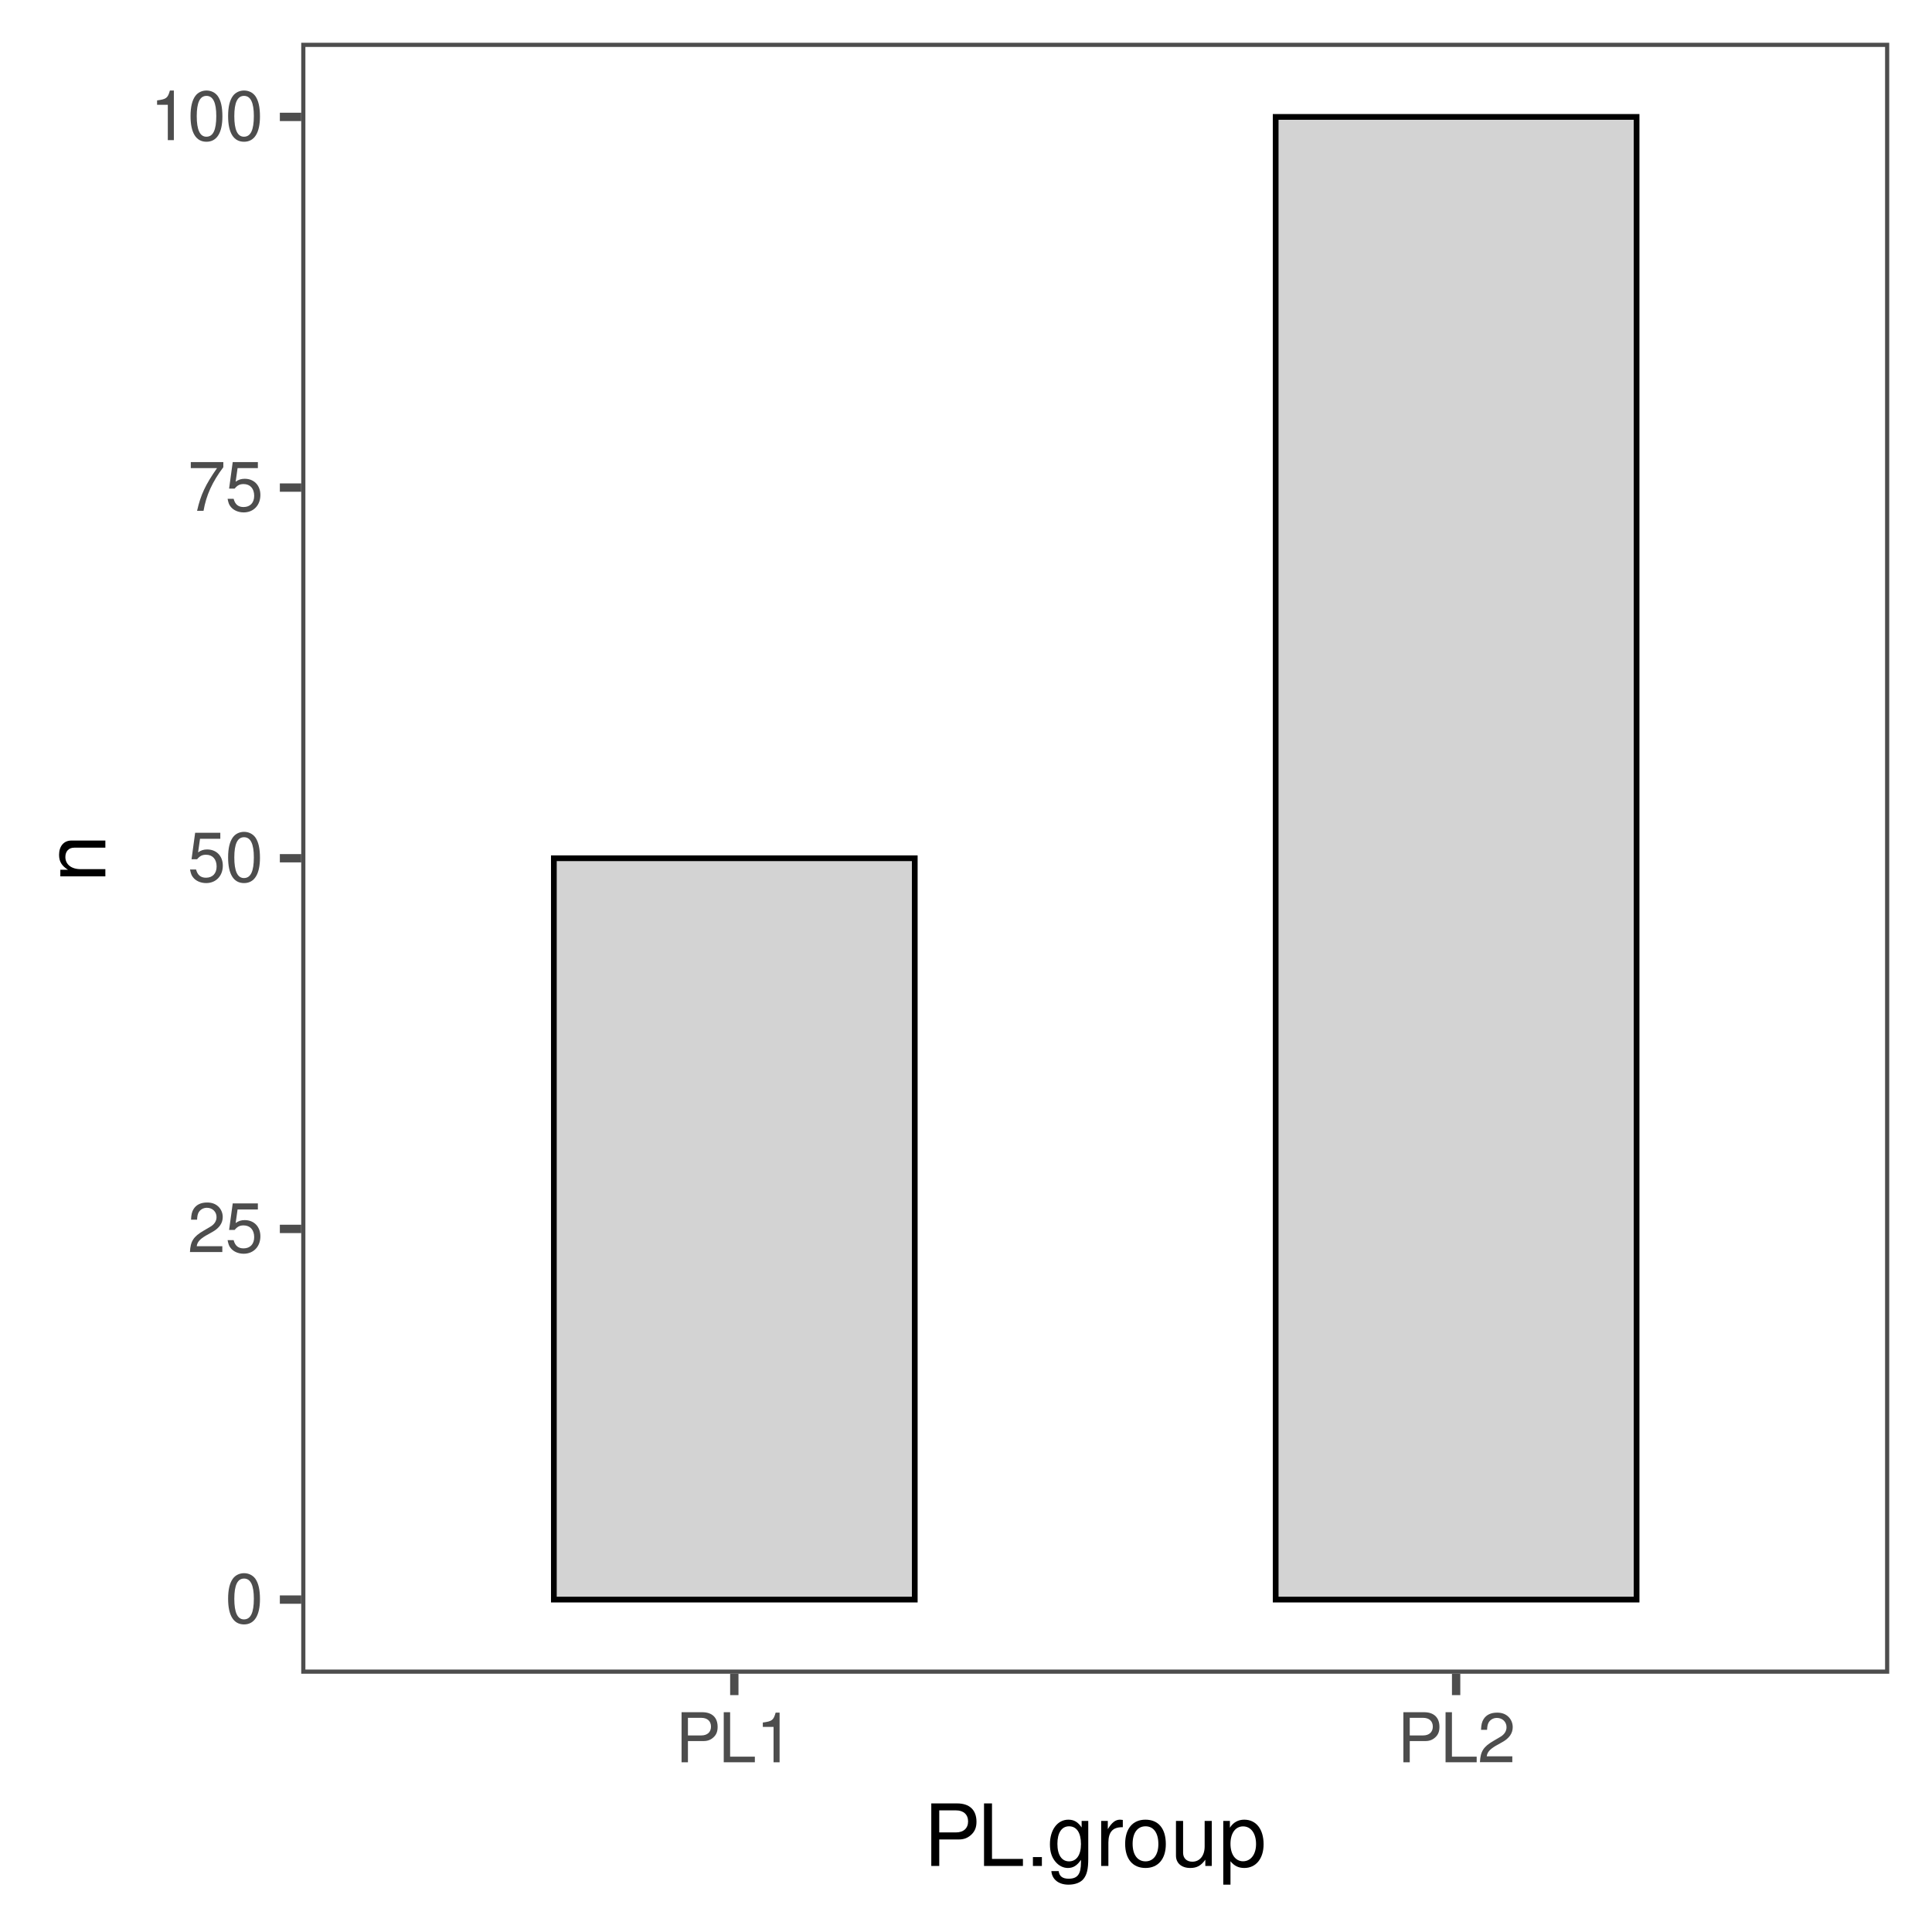
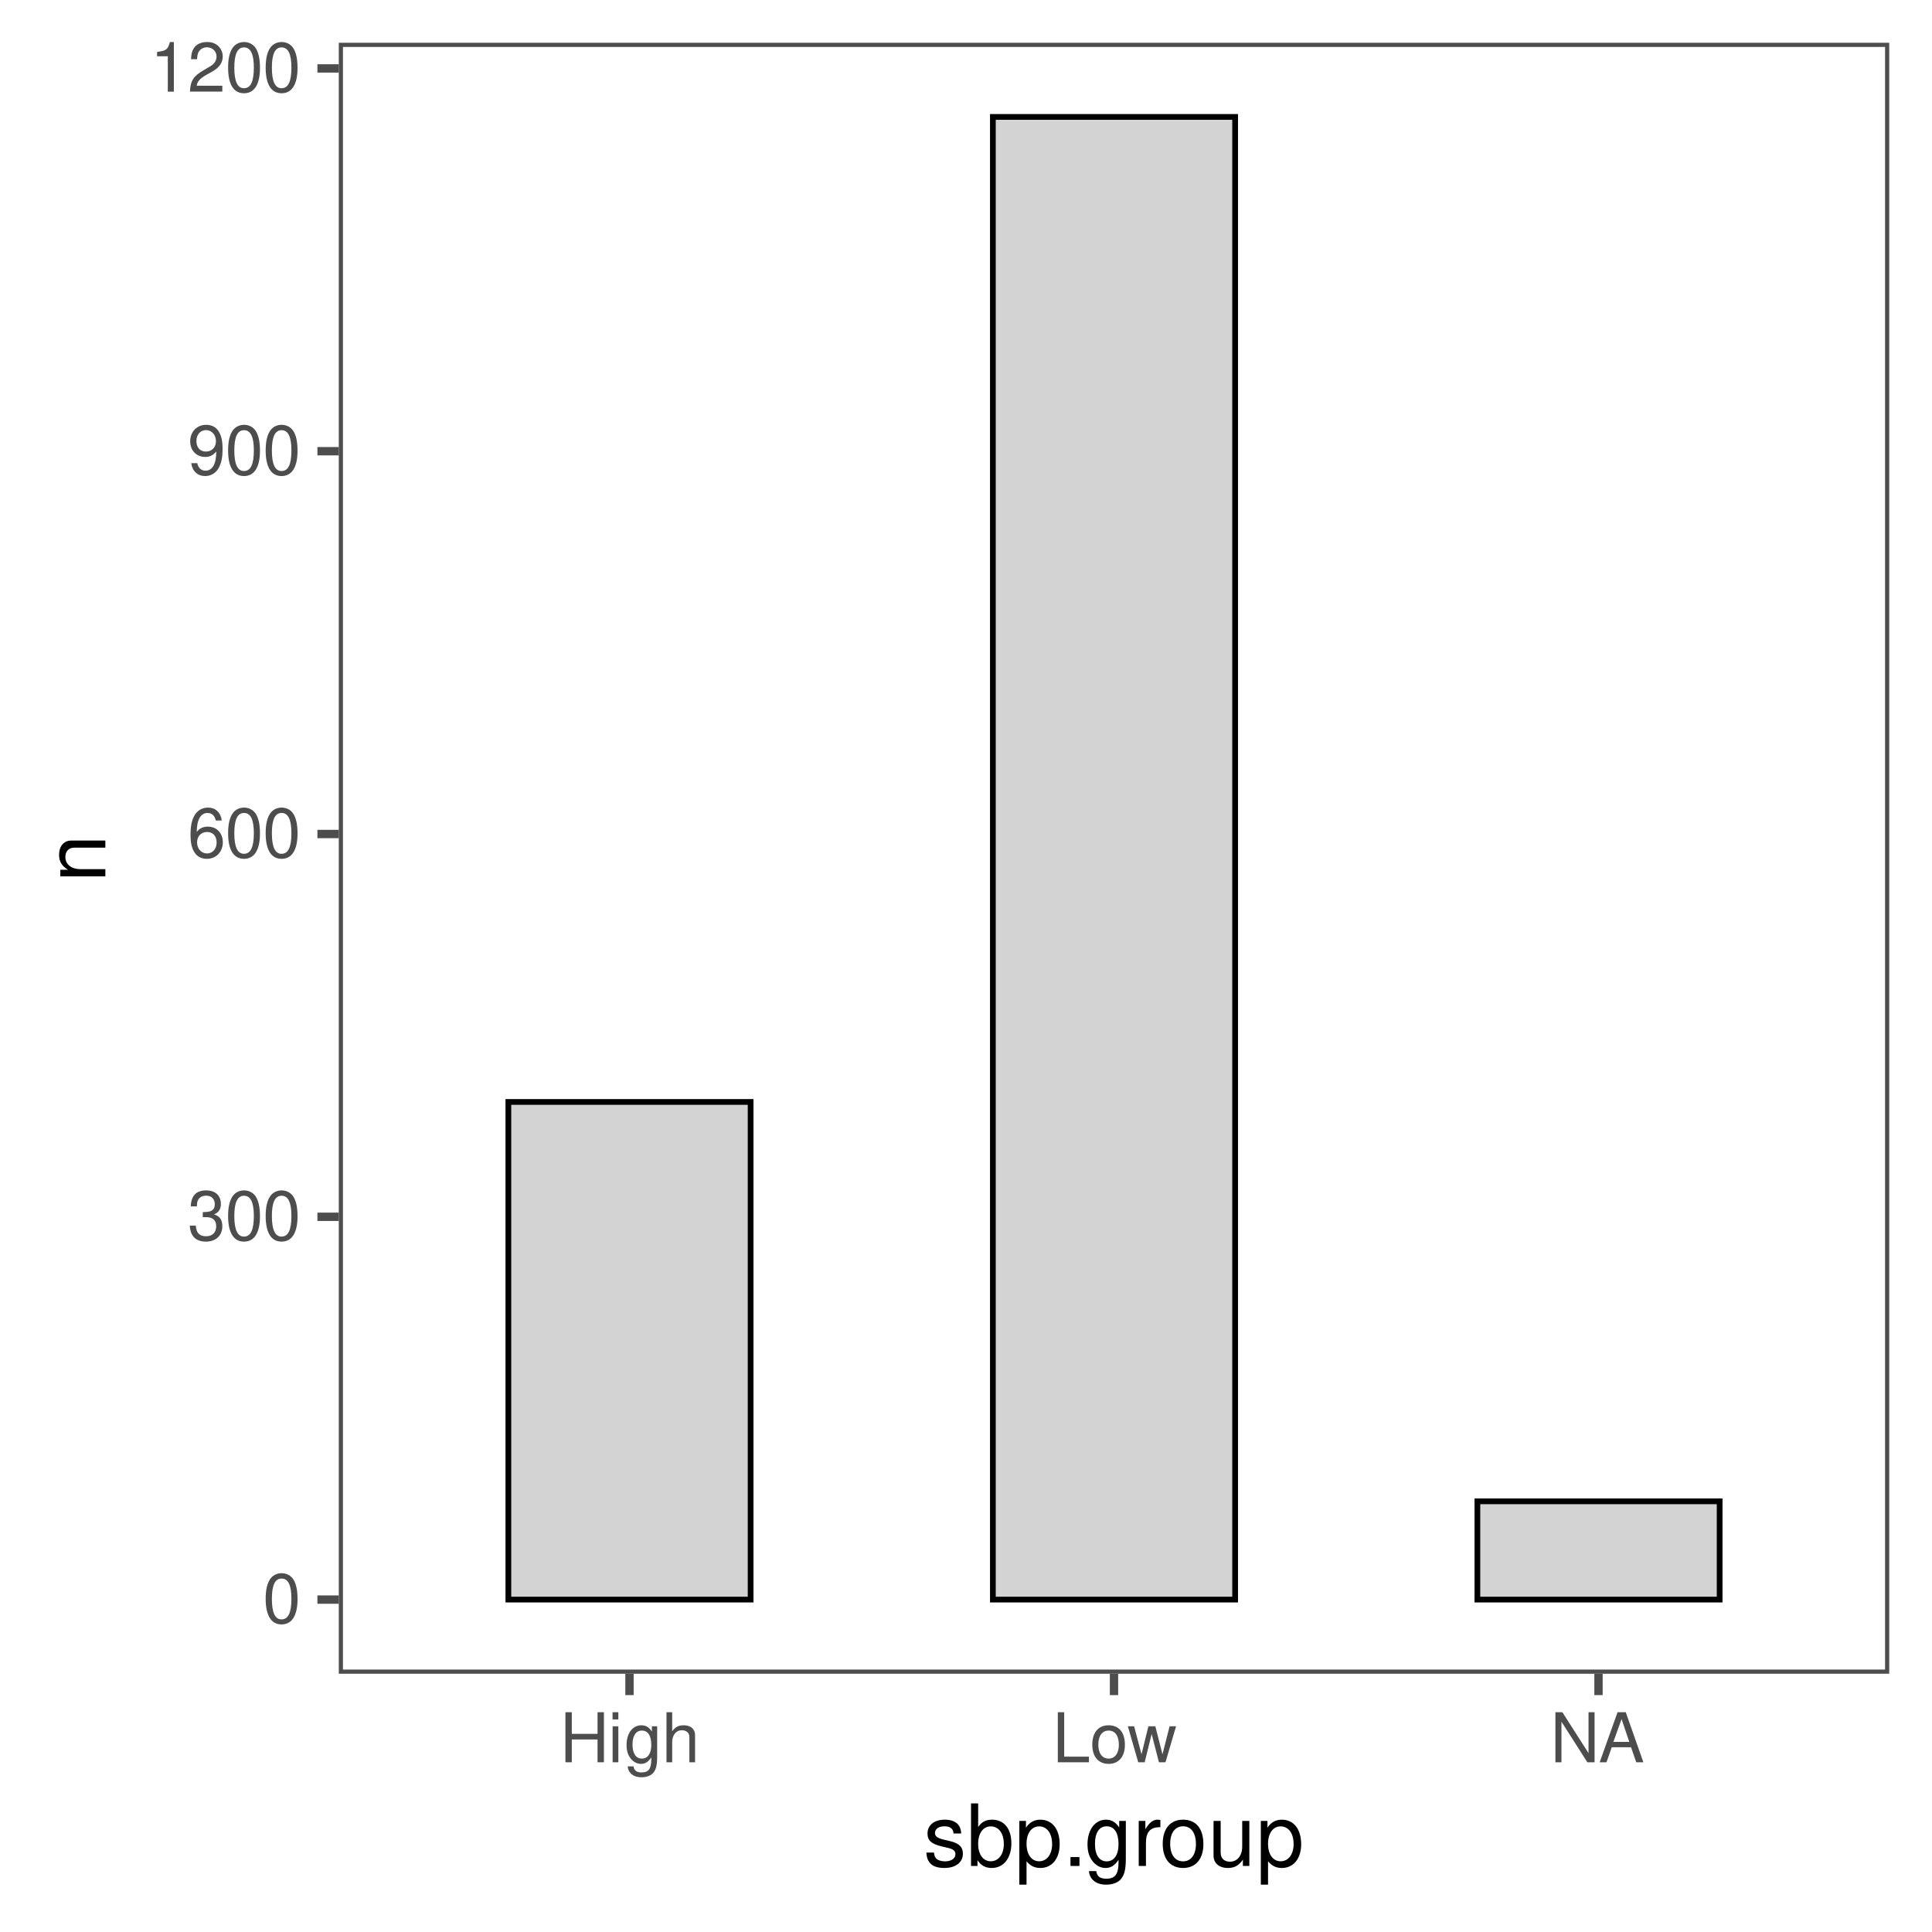
<svg xmlns="http://www.w3.org/2000/svg" xmlns:xlink="http://www.w3.org/1999/xlink" width="360pt" height="360pt" viewBox="0 0 360 360" version="1.1">
  <defs>
    <g>
      <symbol overflow="visible" id="glyph0-0">
        <path style="stroke:none;" d="" />
      </symbol>
      <symbol overflow="visible" id="glyph0-1">
        <path style="stroke:none;" d="M 3.516 -9.25 C 2.672 -9.25 1.906 -8.875 1.438 -8.234 C 0.844 -7.422 0.547 -6.188 0.547 -4.484 C 0.547 -1.359 1.578 0.297 3.516 0.297 C 5.438 0.297 6.484 -1.359 6.484 -4.406 C 6.484 -6.188 6.203 -7.391 5.609 -8.234 C 5.125 -8.875 4.375 -9.25 3.516 -9.25 Z M 3.516 -8.25 C 4.734 -8.25 5.344 -7.016 5.344 -4.5 C 5.344 -1.875 4.75 -0.641 3.5 -0.641 C 2.297 -0.641 1.703 -1.922 1.703 -4.469 C 1.703 -7.016 2.297 -8.25 3.516 -8.25 Z M 3.516 -8.25 " />
      </symbol>
      <symbol overflow="visible" id="glyph0-2">
-         <path style="stroke:none;" d="M 6.469 -1.109 L 1.703 -1.109 C 1.812 -1.875 2.234 -2.375 3.344 -3.047 L 4.625 -3.766 C 5.891 -4.469 6.547 -5.406 6.547 -6.547 C 6.547 -7.312 6.234 -8.031 5.688 -8.531 C 5.156 -9.016 4.484 -9.25 3.641 -9.25 C 2.484 -9.25 1.625 -8.844 1.125 -8.047 C 0.812 -7.562 0.672 -6.984 0.641 -6.047 L 1.766 -6.047 C 1.797 -6.688 1.875 -7.047 2.031 -7.359 C 2.328 -7.922 2.922 -8.266 3.594 -8.266 C 4.625 -8.266 5.391 -7.531 5.391 -6.531 C 5.391 -5.781 4.969 -5.141 4.156 -4.688 L 2.984 -4 C 1.094 -2.906 0.531 -2.031 0.438 -0.016 L 6.469 -0.016 Z M 6.469 -1.109 " />
+         <path style="stroke:none;" d="M 2.828 -4.266 L 3.438 -4.266 C 4.672 -4.266 5.328 -3.688 5.328 -2.578 C 5.328 -1.406 4.625 -0.703 3.453 -0.703 C 2.219 -0.703 1.609 -1.328 1.531 -2.688 L 0.406 -2.688 C 0.453 -1.938 0.594 -1.453 0.812 -1.047 C 1.281 -0.156 2.156 0.297 3.406 0.297 C 5.266 0.297 6.469 -0.828 6.469 -2.578 C 6.469 -3.766 6.031 -4.406 4.938 -4.781 C 5.781 -5.125 6.203 -5.766 6.203 -6.703 C 6.203 -8.297 5.172 -9.25 3.438 -9.25 C 1.609 -9.25 0.641 -8.234 0.594 -6.266 L 1.734 -6.266 C 1.734 -6.828 1.797 -7.156 1.938 -7.438 C 2.188 -7.953 2.75 -8.266 3.453 -8.266 C 4.453 -8.266 5.062 -7.672 5.062 -6.672 C 5.062 -6.016 4.828 -5.625 4.328 -5.406 C 4.016 -5.266 3.609 -5.219 2.828 -5.203 Z M 2.828 -4.266 " />
      </symbol>
      <symbol overflow="visible" id="glyph0-3">
-         <path style="stroke:none;" d="M 6.094 -9.078 L 1.406 -9.078 L 0.734 -4.141 L 1.766 -4.141 C 2.297 -4.766 2.719 -4.984 3.438 -4.984 C 4.656 -4.984 5.406 -4.141 5.406 -2.797 C 5.406 -1.5 4.656 -0.703 3.422 -0.703 C 2.438 -0.703 1.844 -1.203 1.578 -2.234 L 0.453 -2.234 C 0.594 -1.484 0.734 -1.125 1 -0.797 C 1.516 -0.109 2.438 0.297 3.453 0.297 C 5.281 0.297 6.562 -1.031 6.562 -2.953 C 6.562 -4.75 5.375 -5.969 3.641 -5.969 C 3 -5.969 2.484 -5.812 1.953 -5.422 L 2.312 -7.953 L 6.094 -7.953 Z M 6.094 -9.078 " />
+         <path style="stroke:none;" d="M 6.375 -6.844 C 6.156 -8.359 5.188 -9.25 3.797 -9.25 C 2.797 -9.25 1.906 -8.766 1.375 -7.938 C 0.797 -7.031 0.547 -5.906 0.547 -4.219 C 0.547 -2.656 0.766 -1.672 1.312 -0.859 C 1.797 -0.109 2.594 0.297 3.594 0.297 C 5.328 0.297 6.562 -1 6.562 -2.797 C 6.562 -4.5 5.406 -5.703 3.781 -5.703 C 2.891 -5.703 2.188 -5.375 1.703 -4.703 C 1.719 -6.984 2.438 -8.25 3.719 -8.25 C 4.516 -8.25 5.062 -7.734 5.25 -6.844 Z M 3.641 -4.703 C 4.734 -4.703 5.406 -3.938 5.406 -2.719 C 5.406 -1.547 4.641 -0.703 3.609 -0.703 C 2.562 -0.703 1.766 -1.594 1.766 -2.766 C 1.766 -3.922 2.531 -4.703 3.641 -4.703 Z M 3.641 -4.703 " />
      </symbol>
      <symbol overflow="visible" id="glyph0-4">
-         <path style="stroke:none;" d="M 6.656 -9.078 L 0.594 -9.078 L 0.594 -7.953 L 5.484 -7.953 C 3.328 -4.875 2.438 -2.984 1.766 0 L 2.969 0 C 3.469 -2.906 4.609 -5.406 6.656 -8.125 Z M 6.656 -9.078 " />
+         <path style="stroke:none;" d="M 0.672 -2.109 C 0.891 -0.594 1.875 0.297 3.25 0.297 C 4.266 0.297 5.156 -0.188 5.688 -1.031 C 6.25 -1.938 6.516 -3.062 6.516 -4.734 C 6.516 -6.297 6.281 -7.281 5.75 -8.094 C 5.25 -8.859 4.453 -9.25 3.453 -9.25 C 1.734 -9.25 0.484 -7.953 0.484 -6.172 C 0.484 -4.469 1.641 -3.266 3.281 -3.266 C 4.141 -3.266 4.766 -3.578 5.344 -4.281 C 5.344 -1.969 4.625 -0.703 3.328 -0.703 C 2.531 -0.703 1.984 -1.219 1.797 -2.109 Z M 3.438 -8.266 C 4.484 -8.266 5.281 -7.391 5.281 -6.188 C 5.281 -5.062 4.516 -4.266 3.406 -4.266 C 2.312 -4.266 1.641 -5.031 1.641 -6.25 C 1.641 -7.422 2.391 -8.266 3.438 -8.266 Z M 3.438 -8.266 " />
      </symbol>
      <symbol overflow="visible" id="glyph0-5">
        <path style="stroke:none;" d="M 3.312 -6.594 L 3.312 0 L 4.438 0 L 4.438 -9.25 L 3.703 -9.25 C 3.297 -7.828 3.047 -7.641 1.312 -7.406 L 1.312 -6.594 Z M 3.312 -6.594 " />
      </symbol>
      <symbol overflow="visible" id="glyph0-6">
-         <path style="stroke:none;" d="M 2.359 -3.953 L 5.281 -3.953 C 6.016 -3.953 6.594 -4.172 7.094 -4.625 C 7.656 -5.125 7.891 -5.734 7.891 -6.594 C 7.891 -8.344 6.859 -9.328 5.016 -9.328 L 1.172 -9.328 L 1.172 0 L 2.359 0 Z M 2.359 -5 L 2.359 -8.281 L 4.844 -8.281 C 5.969 -8.281 6.656 -7.672 6.656 -6.641 C 6.656 -5.625 5.969 -5 4.844 -5 Z M 2.359 -5 " />
+         <path style="stroke:none;" d="M 6.469 -1.109 L 1.703 -1.109 C 1.812 -1.875 2.234 -2.375 3.344 -3.047 L 4.625 -3.766 C 5.891 -4.469 6.547 -5.406 6.547 -6.547 C 6.547 -7.312 6.234 -8.031 5.688 -8.531 C 5.156 -9.016 4.484 -9.25 3.641 -9.25 C 2.484 -9.25 1.625 -8.844 1.125 -8.047 C 0.812 -7.562 0.672 -6.984 0.641 -6.047 L 1.766 -6.047 C 1.797 -6.688 1.875 -7.047 2.031 -7.359 C 2.328 -7.922 2.922 -8.266 3.594 -8.266 C 4.625 -8.266 5.391 -7.531 5.391 -6.531 C 5.391 -5.781 4.969 -5.141 4.156 -4.688 L 2.984 -4 C 1.094 -2.906 0.531 -2.031 0.438 -0.016 L 6.469 -0.016 Z M 6.469 -1.109 " />
      </symbol>
      <symbol overflow="visible" id="glyph0-7">
+         <path style="stroke:none;" d="M 7.047 -4.25 L 7.047 0 L 8.234 0 L 8.234 -9.328 L 7.047 -9.328 L 7.047 -5.297 L 2.25 -5.297 L 2.25 -9.328 L 1.062 -9.328 L 1.062 0 L 2.25 0 L 2.25 -4.25 Z M 7.047 -4.25 " />
+       </symbol>
+       <symbol overflow="visible" id="glyph0-8">
+         <path style="stroke:none;" d="M 1.922 -6.703 L 0.859 -6.703 L 0.859 0 L 1.922 0 Z M 1.922 -9.328 L 0.844 -9.328 L 0.844 -7.984 L 1.922 -7.984 Z M 1.922 -9.328 " />
+       </symbol>
+       <symbol overflow="visible" id="glyph0-9">
+         <path style="stroke:none;" d="M 5.172 -6.703 L 5.172 -5.734 C 4.625 -6.547 4.047 -6.891 3.203 -6.891 C 1.578 -6.891 0.453 -5.391 0.453 -3.234 C 0.453 -2.109 0.719 -1.297 1.297 -0.609 C 1.797 -0.031 2.438 0.297 3.125 0.297 C 3.922 0.297 4.5 -0.062 5.062 -0.906 L 5.062 -0.562 C 5.062 1.234 4.562 1.891 3.234 1.891 C 2.328 1.891 1.859 1.531 1.75 0.766 L 0.672 0.766 C 0.766 2.016 1.75 2.797 3.219 2.797 C 4.203 2.797 5.016 2.469 5.453 1.938 C 5.969 1.312 6.156 0.469 6.156 -1.094 L 6.156 -6.703 Z M 3.297 -5.906 C 4.422 -5.906 5.062 -4.969 5.062 -3.266 C 5.062 -1.641 4.422 -0.688 3.297 -0.688 C 2.203 -0.688 1.562 -1.656 1.562 -3.297 C 1.562 -4.938 2.203 -5.906 3.297 -5.906 Z M 3.297 -5.906 " />
+       </symbol>
+       <symbol overflow="visible" id="glyph0-10">
+         <path style="stroke:none;" d="M 0.891 -9.328 L 0.891 0 L 1.953 0 L 1.953 -3.703 C 1.953 -5.062 2.672 -5.969 3.781 -5.969 C 4.141 -5.969 4.469 -5.859 4.719 -5.672 C 5.031 -5.438 5.156 -5.125 5.156 -4.641 L 5.156 0 L 6.219 0 L 6.219 -5.062 C 6.219 -6.188 5.406 -6.891 4.109 -6.891 C 3.156 -6.891 2.578 -6.609 1.953 -5.781 L 1.953 -9.328 Z M 0.891 -9.328 " />
+       </symbol>
+       <symbol overflow="visible" id="glyph0-11">
        <path style="stroke:none;" d="M 2.219 -9.328 L 1.031 -9.328 L 1.031 0 L 6.828 0 L 6.828 -1.047 L 2.219 -1.047 Z M 2.219 -9.328 " />
+       </symbol>
+       <symbol overflow="visible" id="glyph0-12">
+         <path style="stroke:none;" d="M 3.484 -6.891 C 1.594 -6.891 0.453 -5.547 0.453 -3.297 C 0.453 -1.031 1.594 0.297 3.5 0.297 C 5.391 0.297 6.531 -1.047 6.531 -3.25 C 6.531 -5.578 5.422 -6.891 3.484 -6.891 Z M 3.5 -5.906 C 4.703 -5.906 5.406 -4.922 5.406 -3.266 C 5.406 -1.672 4.672 -0.688 3.5 -0.688 C 2.297 -0.688 1.578 -1.672 1.578 -3.297 C 1.578 -4.922 2.297 -5.906 3.5 -5.906 Z M 3.5 -5.906 " />
+       </symbol>
+       <symbol overflow="visible" id="glyph0-13">
+         <path style="stroke:none;" d="M 7.094 0 L 9.062 -6.703 L 7.859 -6.703 L 6.531 -1.484 L 5.203 -6.703 L 3.906 -6.703 L 2.625 -1.484 L 1.25 -6.703 L 0.078 -6.703 L 2.016 0 L 3.219 0 L 4.516 -5.266 L 5.875 0 Z M 7.094 0 " />
+       </symbol>
+       <symbol overflow="visible" id="glyph0-14">
+         <path style="stroke:none;" d="M 8.266 -9.328 L 7.141 -9.328 L 7.141 -1.703 L 2.266 -9.328 L 0.969 -9.328 L 0.969 0 L 2.094 0 L 2.094 -7.562 L 6.922 0 L 8.266 0 Z M 8.266 -9.328 " />
+       </symbol>
+       <symbol overflow="visible" id="glyph0-15">
+         <path style="stroke:none;" d="M 6.062 -2.797 L 7.031 0 L 8.359 0 L 5.078 -9.328 L 3.547 -9.328 L 0.219 0 L 1.484 0 L 2.469 -2.797 Z M 5.734 -3.797 L 2.766 -3.797 L 4.297 -8.047 Z M 5.734 -3.797 " />
      </symbol>
      <symbol overflow="visible" id="glyph1-0">
        <path style="stroke:none;" d="" />
      </symbol>
      <symbol overflow="visible" id="glyph1-1">
-         <path style="stroke:none;" d="M 2.938 -4.938 L 6.609 -4.938 C 7.516 -4.938 8.234 -5.219 8.859 -5.781 C 9.562 -6.422 9.875 -7.172 9.875 -8.234 C 9.875 -10.438 8.578 -11.656 6.266 -11.656 L 1.453 -11.656 L 1.453 0 L 2.938 0 Z M 2.938 -6.25 L 2.938 -10.359 L 6.047 -10.359 C 7.469 -10.359 8.312 -9.578 8.312 -8.297 C 8.312 -7.031 7.469 -6.25 6.047 -6.25 Z M 2.938 -6.25 " />
+         <path style="stroke:none;" d="M 7.016 -6.047 C 6.984 -7.703 5.906 -8.625 3.969 -8.625 C 2.016 -8.625 0.75 -7.609 0.75 -6.062 C 0.75 -4.75 1.422 -4.125 3.406 -3.641 L 4.656 -3.344 C 5.578 -3.125 5.953 -2.781 5.953 -2.188 C 5.953 -1.391 5.172 -0.859 4 -0.859 C 3.281 -0.859 2.672 -1.078 2.344 -1.422 C 2.125 -1.656 2.031 -1.906 1.953 -2.5 L 0.547 -2.5 C 0.609 -0.562 1.703 0.375 3.891 0.375 C 6 0.375 7.344 -0.672 7.344 -2.281 C 7.344 -3.531 6.641 -4.219 4.969 -4.625 L 3.703 -4.922 C 2.609 -5.188 2.141 -5.531 2.141 -6.125 C 2.141 -6.906 2.828 -7.391 3.922 -7.391 C 4.984 -7.391 5.562 -6.922 5.594 -6.047 Z M 7.016 -6.047 " />
      </symbol>
      <symbol overflow="visible" id="glyph1-2">
-         <path style="stroke:none;" d="M 2.766 -11.656 L 1.281 -11.656 L 1.281 0 L 8.531 0 L 8.531 -1.312 L 2.766 -1.312 Z M 2.766 -11.656 " />
+         <path style="stroke:none;" d="M 0.859 -11.656 L 0.859 0 L 2.062 0 L 2.062 -1.078 C 2.703 -0.094 3.547 0.375 4.719 0.375 C 6.922 0.375 8.375 -1.438 8.375 -4.219 C 8.375 -6.938 7.016 -8.625 4.781 -8.625 C 3.625 -8.625 2.812 -8.188 2.188 -7.25 L 2.188 -11.656 Z M 4.531 -7.375 C 6.016 -7.375 6.969 -6.078 6.969 -4.078 C 6.969 -2.172 5.984 -0.875 4.531 -0.875 C 3.109 -0.875 2.188 -2.156 2.188 -4.125 C 2.188 -6.094 3.109 -7.375 4.531 -7.375 Z M 4.531 -7.375 " />
      </symbol>
      <symbol overflow="visible" id="glyph1-3">
+         <path style="stroke:none;" d="M 0.859 3.484 L 2.203 3.484 L 2.203 -0.875 C 2.906 -0.016 3.703 0.375 4.781 0.375 C 6.953 0.375 8.375 -1.375 8.375 -4.047 C 8.375 -6.859 6.984 -8.625 4.766 -8.625 C 3.625 -8.625 2.719 -8.109 2.094 -7.125 L 2.094 -8.391 L 0.859 -8.391 Z M 4.547 -7.375 C 6.016 -7.375 6.969 -6.078 6.969 -4.078 C 6.969 -2.172 6 -0.875 4.547 -0.875 C 3.125 -0.875 2.203 -2.156 2.203 -4.125 C 2.203 -6.094 3.125 -7.375 4.547 -7.375 Z M 4.547 -7.375 " />
+       </symbol>
+       <symbol overflow="visible" id="glyph1-4">
        <path style="stroke:none;" d="M 3.062 -1.656 L 1.391 -1.656 L 1.391 0 L 3.062 0 Z M 3.062 -1.656 " />
      </symbol>
-       <symbol overflow="visible" id="glyph1-4">
+       <symbol overflow="visible" id="glyph1-5">
        <path style="stroke:none;" d="M 6.469 -8.391 L 6.469 -7.172 C 5.797 -8.172 5.062 -8.625 4 -8.625 C 1.969 -8.625 0.562 -6.734 0.562 -4.047 C 0.562 -2.641 0.891 -1.609 1.609 -0.766 C 2.234 -0.031 3.047 0.375 3.906 0.375 C 4.906 0.375 5.625 -0.078 6.344 -1.141 L 6.344 -0.703 C 6.344 1.531 5.719 2.375 4.047 2.375 C 2.906 2.375 2.312 1.922 2.188 0.953 L 0.828 0.953 C 0.953 2.516 2.188 3.484 4.016 3.484 C 5.25 3.484 6.266 3.094 6.812 2.422 C 7.453 1.625 7.703 0.594 7.703 -1.375 L 7.703 -8.391 Z M 4.125 -7.391 C 5.531 -7.391 6.344 -6.203 6.344 -4.078 C 6.344 -2.047 5.516 -0.859 4.125 -0.859 C 2.75 -0.859 1.953 -2.062 1.953 -4.125 C 1.953 -6.172 2.75 -7.391 4.125 -7.391 Z M 4.125 -7.391 " />
      </symbol>
-       <symbol overflow="visible" id="glyph1-5">
+       <symbol overflow="visible" id="glyph1-6">
        <path style="stroke:none;" d="M 1.109 -8.391 L 1.109 0 L 2.453 0 L 2.453 -4.359 C 2.469 -6.375 3.297 -7.266 5.141 -7.219 L 5.141 -8.578 C 4.906 -8.609 4.781 -8.625 4.625 -8.625 C 3.766 -8.625 3.109 -8.109 2.344 -6.859 L 2.344 -8.391 Z M 1.109 -8.391 " />
      </symbol>
-       <symbol overflow="visible" id="glyph1-6">
+       <symbol overflow="visible" id="glyph1-7">
        <path style="stroke:none;" d="M 4.359 -8.625 C 1.984 -8.625 0.578 -6.938 0.578 -4.125 C 0.578 -1.297 1.984 0.375 4.375 0.375 C 6.734 0.375 8.156 -1.312 8.156 -4.062 C 8.156 -6.969 6.781 -8.625 4.359 -8.625 Z M 4.375 -7.391 C 5.875 -7.391 6.766 -6.156 6.766 -4.078 C 6.766 -2.094 5.844 -0.859 4.375 -0.859 C 2.875 -0.859 1.969 -2.094 1.969 -4.125 C 1.969 -6.156 2.875 -7.391 4.375 -7.391 Z M 4.375 -7.391 " />
      </symbol>
-       <symbol overflow="visible" id="glyph1-7">
+       <symbol overflow="visible" id="glyph1-8">
        <path style="stroke:none;" d="M 7.719 0 L 7.719 -8.391 L 6.391 -8.391 L 6.391 -3.625 C 6.391 -1.922 5.484 -0.797 4.094 -0.797 C 3.047 -0.797 2.375 -1.438 2.375 -2.453 L 2.375 -8.391 L 1.047 -8.391 L 1.047 -1.922 C 1.047 -0.531 2.078 0.375 3.719 0.375 C 4.938 0.375 5.734 -0.062 6.516 -1.172 L 6.516 0 Z M 7.719 0 " />
-       </symbol>
-       <symbol overflow="visible" id="glyph1-8">
-         <path style="stroke:none;" d="M 0.859 3.484 L 2.203 3.484 L 2.203 -0.875 C 2.906 -0.016 3.703 0.375 4.781 0.375 C 6.953 0.375 8.375 -1.375 8.375 -4.047 C 8.375 -6.859 6.984 -8.625 4.766 -8.625 C 3.625 -8.625 2.719 -8.109 2.094 -7.125 L 2.094 -8.391 L 0.859 -8.391 Z M 4.547 -7.375 C 6.016 -7.375 6.969 -6.078 6.969 -4.078 C 6.969 -2.172 6 -0.875 4.547 -0.875 C 3.125 -0.875 2.203 -2.156 2.203 -4.125 C 2.203 -6.094 3.125 -7.375 4.547 -7.375 Z M 4.547 -7.375 " />
      </symbol>
      <symbol overflow="visible" id="glyph2-0">
        <path style="stroke:none;" d="" />
      </symbol>
      <symbol overflow="visible" id="glyph2-1">
        <path style="stroke:none;" d="M -8.391 -1.125 L 0 -1.125 L 0 -2.469 L -4.625 -2.469 C -6.344 -2.469 -7.453 -3.359 -7.453 -4.734 C -7.453 -5.797 -6.812 -6.469 -5.812 -6.469 L 0 -6.469 L 0 -7.797 L -6.344 -7.797 C -7.734 -7.797 -8.625 -6.75 -8.625 -5.141 C -8.625 -3.891 -8.141 -3.094 -6.969 -2.359 L -8.391 -2.359 Z M -8.391 -1.125 " />
      </symbol>
    </g>
    <clipPath id="clip1">
-       <path d="M 56.129 7.969 L 352.031 7.969 L 352.031 311.871 L 56.129 311.871 Z M 56.129 7.969 " />
+       <path d="M 63.129 7.969 L 352.031 7.969 L 352.031 311.871 L 63.129 311.871 Z M 63.129 7.969 " />
    </clipPath>
    <clipPath id="clip2">
-       <path d="M 56.129 7.969 L 352.031 7.969 L 352.031 311.871 L 56.129 311.871 Z M 56.129 7.969 " />
+       <path d="M 63.129 7.969 L 352.031 7.969 L 352.031 311.871 L 63.129 311.871 Z M 63.129 7.969 " />
    </clipPath>
  </defs>
-   <g id="surface7956">
+   <g id="surface930">
    <rect x="0" y="0" width="360" height="360" style="fill:rgb(100%,100%,100%);fill-opacity:1;stroke:none;" />
    <rect x="0" y="0" width="360" height="360" style="fill:rgb(100%,100%,100%);fill-opacity:1;stroke:none;" />
    <path style="fill:none;stroke-width:1.552;stroke-linecap:round;stroke-linejoin:round;stroke:rgb(100%,100%,100%);stroke-opacity:1;stroke-miterlimit:10;" d="M 0 360 L 360 360 L 360 0 L 0 0 Z M 0 360 " />
    <g clip-path="url(#clip1)" clip-rule="nonzero">
-       <path style=" stroke:none;fill-rule:nonzero;fill:rgb(100%,100%,100%);fill-opacity:1;" d="M 56.129 311.871 L 352.031 311.871 L 352.031 7.969 L 56.129 7.969 Z M 56.129 311.871 " />
+       <path style=" stroke:none;fill-rule:nonzero;fill:rgb(100%,100%,100%);fill-opacity:1;" d="M 63.129 311.871 L 352.031 311.871 L 352.031 7.969 L 63.129 7.969 Z M 63.129 311.871 " />
    </g>
-     <path style="fill-rule:nonzero;fill:rgb(82.745%,82.745%,82.745%);fill-opacity:1;stroke-width:1.067;stroke-linecap:square;stroke-linejoin:miter;stroke:rgb(0%,0%,0%);stroke-opacity:1;stroke-miterlimit:10;" d="M 103.203 298.059 L 170.453 298.059 L 170.453 159.922 L 103.203 159.922 Z M 103.203 298.059 " />
-     <path style="fill-rule:nonzero;fill:rgb(82.745%,82.745%,82.745%);fill-opacity:1;stroke-width:1.067;stroke-linecap:square;stroke-linejoin:miter;stroke:rgb(0%,0%,0%);stroke-opacity:1;stroke-miterlimit:10;" d="M 237.703 298.059 L 304.953 298.059 L 304.953 21.785 L 237.703 21.785 Z M 237.703 298.059 " />
+     <path style="fill-rule:nonzero;fill:rgb(82.745%,82.745%,82.745%);fill-opacity:1;stroke-width:1.067;stroke-linecap:square;stroke-linejoin:miter;stroke:rgb(0%,0%,0%);stroke-opacity:1;stroke-miterlimit:10;" d="M 94.727 298.059 L 139.867 298.059 L 139.867 205.332 L 94.727 205.332 Z M 94.727 298.059 " />
+     <path style="fill-rule:nonzero;fill:rgb(82.745%,82.745%,82.745%);fill-opacity:1;stroke-width:1.067;stroke-linecap:square;stroke-linejoin:miter;stroke:rgb(0%,0%,0%);stroke-opacity:1;stroke-miterlimit:10;" d="M 185.008 298.059 L 230.148 298.059 L 230.148 21.785 L 185.008 21.785 Z M 185.008 298.059 " />
+     <path style="fill-rule:nonzero;fill:rgb(82.745%,82.745%,82.745%);fill-opacity:1;stroke-width:1.067;stroke-linecap:square;stroke-linejoin:miter;stroke:rgb(0%,0%,0%);stroke-opacity:1;stroke-miterlimit:10;" d="M 275.289 298.059 L 320.43 298.059 L 320.43 279.75 L 275.289 279.75 Z M 275.289 298.059 " />
    <g clip-path="url(#clip2)" clip-rule="nonzero">
-       <path style="fill:none;stroke-width:1.552;stroke-linecap:round;stroke-linejoin:round;stroke:rgb(30.196%,30.196%,30.196%);stroke-opacity:1;stroke-miterlimit:10;" d="M 56.129 311.871 L 352.031 311.871 L 352.031 7.969 L 56.129 7.969 Z M 56.129 311.871 " />
+       <path style="fill:none;stroke-width:1.552;stroke-linecap:round;stroke-linejoin:round;stroke:rgb(30.196%,30.196%,30.196%);stroke-opacity:1;stroke-miterlimit:10;" d="M 63.129 311.871 L 352.031 311.871 L 352.031 7.969 L 63.129 7.969 Z M 63.129 311.871 " />
    </g>
    <g style="fill:rgb(30.196%,30.196%,30.196%);fill-opacity:1;">
-       <use xlink:href="#glyph0-1" x="41.957" y="302.39" />
+       <use xlink:href="#glyph0-1" x="48.957" y="302.39" />
    </g>
    <g style="fill:rgb(30.196%,30.196%,30.196%);fill-opacity:1;">
-       <use xlink:href="#glyph0-2" x="34.957" y="233.319" />
-       <use xlink:href="#glyph0-3" x="41.957" y="233.319" />
+       <use xlink:href="#glyph0-2" x="34.957" y="231.062" />
+       <use xlink:href="#glyph0-1" x="41.957" y="231.062" />
+       <use xlink:href="#glyph0-1" x="48.957" y="231.062" />
    </g>
    <g style="fill:rgb(30.196%,30.196%,30.196%);fill-opacity:1;">
-       <use xlink:href="#glyph0-3" x="34.957" y="164.253" />
-       <use xlink:href="#glyph0-1" x="41.957" y="164.253" />
+       <use xlink:href="#glyph0-3" x="34.957" y="159.733" />
+       <use xlink:href="#glyph0-1" x="41.957" y="159.733" />
+       <use xlink:href="#glyph0-1" x="48.957" y="159.733" />
    </g>
    <g style="fill:rgb(30.196%,30.196%,30.196%);fill-opacity:1;">
-       <use xlink:href="#glyph0-4" x="34.957" y="95.183" />
-       <use xlink:href="#glyph0-3" x="41.957" y="95.183" />
+       <use xlink:href="#glyph0-4" x="34.957" y="88.409" />
+       <use xlink:href="#glyph0-1" x="41.957" y="88.409" />
+       <use xlink:href="#glyph0-1" x="48.957" y="88.409" />
    </g>
    <g style="fill:rgb(30.196%,30.196%,30.196%);fill-opacity:1;">
-       <use xlink:href="#glyph0-5" x="27.957" y="26.116" />
-       <use xlink:href="#glyph0-1" x="34.957" y="26.116" />
-       <use xlink:href="#glyph0-1" x="41.957" y="26.116" />
+       <use xlink:href="#glyph0-5" x="27.957" y="17.081" />
+       <use xlink:href="#glyph0-6" x="34.957" y="17.081" />
+       <use xlink:href="#glyph0-1" x="41.957" y="17.081" />
+       <use xlink:href="#glyph0-1" x="48.957" y="17.081" />
    </g>
-     <path style="fill:none;stroke-width:1.552;stroke-linecap:butt;stroke-linejoin:round;stroke:rgb(30.196%,30.196%,30.196%);stroke-opacity:1;stroke-miterlimit:10;" d="M 52.145 298.059 L 56.129 298.059 " />
-     <path style="fill:none;stroke-width:1.552;stroke-linecap:butt;stroke-linejoin:round;stroke:rgb(30.196%,30.196%,30.196%);stroke-opacity:1;stroke-miterlimit:10;" d="M 52.145 228.988 L 56.129 228.988 " />
-     <path style="fill:none;stroke-width:1.552;stroke-linecap:butt;stroke-linejoin:round;stroke:rgb(30.196%,30.196%,30.196%);stroke-opacity:1;stroke-miterlimit:10;" d="M 52.145 159.922 L 56.129 159.922 " />
-     <path style="fill:none;stroke-width:1.552;stroke-linecap:butt;stroke-linejoin:round;stroke:rgb(30.196%,30.196%,30.196%);stroke-opacity:1;stroke-miterlimit:10;" d="M 52.145 90.852 L 56.129 90.852 " />
-     <path style="fill:none;stroke-width:1.552;stroke-linecap:butt;stroke-linejoin:round;stroke:rgb(30.196%,30.196%,30.196%);stroke-opacity:1;stroke-miterlimit:10;" d="M 52.145 21.785 L 56.129 21.785 " />
-     <path style="fill:none;stroke-width:1.552;stroke-linecap:butt;stroke-linejoin:round;stroke:rgb(30.196%,30.196%,30.196%);stroke-opacity:1;stroke-miterlimit:10;" d="M 136.828 315.855 L 136.828 311.871 " />
-     <path style="fill:none;stroke-width:1.552;stroke-linecap:butt;stroke-linejoin:round;stroke:rgb(30.196%,30.196%,30.196%);stroke-opacity:1;stroke-miterlimit:10;" d="M 271.328 315.855 L 271.328 311.871 " />
+     <path style="fill:none;stroke-width:1.552;stroke-linecap:butt;stroke-linejoin:round;stroke:rgb(30.196%,30.196%,30.196%);stroke-opacity:1;stroke-miterlimit:10;" d="M 59.145 298.059 L 63.129 298.059 " />
+     <path style="fill:none;stroke-width:1.552;stroke-linecap:butt;stroke-linejoin:round;stroke:rgb(30.196%,30.196%,30.196%);stroke-opacity:1;stroke-miterlimit:10;" d="M 59.145 226.73 L 63.129 226.73 " />
+     <path style="fill:none;stroke-width:1.552;stroke-linecap:butt;stroke-linejoin:round;stroke:rgb(30.196%,30.196%,30.196%);stroke-opacity:1;stroke-miterlimit:10;" d="M 59.145 155.402 L 63.129 155.402 " />
+     <path style="fill:none;stroke-width:1.552;stroke-linecap:butt;stroke-linejoin:round;stroke:rgb(30.196%,30.196%,30.196%);stroke-opacity:1;stroke-miterlimit:10;" d="M 59.145 84.078 L 63.129 84.078 " />
+     <path style="fill:none;stroke-width:1.552;stroke-linecap:butt;stroke-linejoin:round;stroke:rgb(30.196%,30.196%,30.196%);stroke-opacity:1;stroke-miterlimit:10;" d="M 59.145 12.75 L 63.129 12.75 " />
+     <path style="fill:none;stroke-width:1.552;stroke-linecap:butt;stroke-linejoin:round;stroke:rgb(30.196%,30.196%,30.196%);stroke-opacity:1;stroke-miterlimit:10;" d="M 117.297 315.855 L 117.297 311.871 " />
+     <path style="fill:none;stroke-width:1.552;stroke-linecap:butt;stroke-linejoin:round;stroke:rgb(30.196%,30.196%,30.196%);stroke-opacity:1;stroke-miterlimit:10;" d="M 207.578 315.855 L 207.578 311.871 " />
+     <path style="fill:none;stroke-width:1.552;stroke-linecap:butt;stroke-linejoin:round;stroke:rgb(30.196%,30.196%,30.196%);stroke-opacity:1;stroke-miterlimit:10;" d="M 297.859 315.855 L 297.859 311.871 " />
    <g style="fill:rgb(30.196%,30.196%,30.196%);fill-opacity:1;">
-       <use xlink:href="#glyph0-6" x="125.828" y="328.374" />
-       <use xlink:href="#glyph0-7" x="133.828" y="328.374" />
-       <use xlink:href="#glyph0-5" x="140.828" y="328.374" />
+       <use xlink:href="#glyph0-7" x="104.297" y="328.374" />
+       <use xlink:href="#glyph0-8" x="113.297" y="328.374" />
+       <use xlink:href="#glyph0-9" x="116.297" y="328.374" />
+       <use xlink:href="#glyph0-10" x="123.297" y="328.374" />
    </g>
    <g style="fill:rgb(30.196%,30.196%,30.196%);fill-opacity:1;">
-       <use xlink:href="#glyph0-6" x="260.328" y="328.374" />
-       <use xlink:href="#glyph0-7" x="268.328" y="328.374" />
-       <use xlink:href="#glyph0-2" x="275.328" y="328.374" />
+       <use xlink:href="#glyph0-11" x="196.078" y="328.374" />
+       <use xlink:href="#glyph0-12" x="203.078" y="328.374" />
+       <use xlink:href="#glyph0-13" x="210.078" y="328.374" />
+     </g>
+     <g style="fill:rgb(30.196%,30.196%,30.196%);fill-opacity:1;">
+       <use xlink:href="#glyph0-14" x="288.859" y="328.374" />
+       <use xlink:href="#glyph0-15" x="297.859" y="328.374" />
    </g>
    <g style="fill:rgb(0%,0%,0%);fill-opacity:1;">
      <use xlink:href="#glyph1-1" x="172.078" y="347.695" />
-       <use xlink:href="#glyph1-2" x="182.078" y="347.695" />
-       <use xlink:href="#glyph1-3" x="191.078" y="347.695" />
-       <use xlink:href="#glyph1-4" x="195.078" y="347.695" />
-       <use xlink:href="#glyph1-5" x="204.078" y="347.695" />
-       <use xlink:href="#glyph1-6" x="209.078" y="347.695" />
-       <use xlink:href="#glyph1-7" x="218.078" y="347.695" />
-       <use xlink:href="#glyph1-8" x="227.078" y="347.695" />
+       <use xlink:href="#glyph1-2" x="180.078" y="347.695" />
+       <use xlink:href="#glyph1-3" x="189.078" y="347.695" />
+       <use xlink:href="#glyph1-4" x="198.078" y="347.695" />
+       <use xlink:href="#glyph1-5" x="202.078" y="347.695" />
+       <use xlink:href="#glyph1-6" x="211.078" y="347.695" />
+       <use xlink:href="#glyph1-7" x="216.078" y="347.695" />
+       <use xlink:href="#glyph1-8" x="225.078" y="347.695" />
+       <use xlink:href="#glyph1-3" x="234.078" y="347.695" />
    </g>
    <g style="fill:rgb(0%,0%,0%);fill-opacity:1;">
      <use xlink:href="#glyph2-1" x="19.633" y="164.422" />
    </g>
  </g>
</svg>
